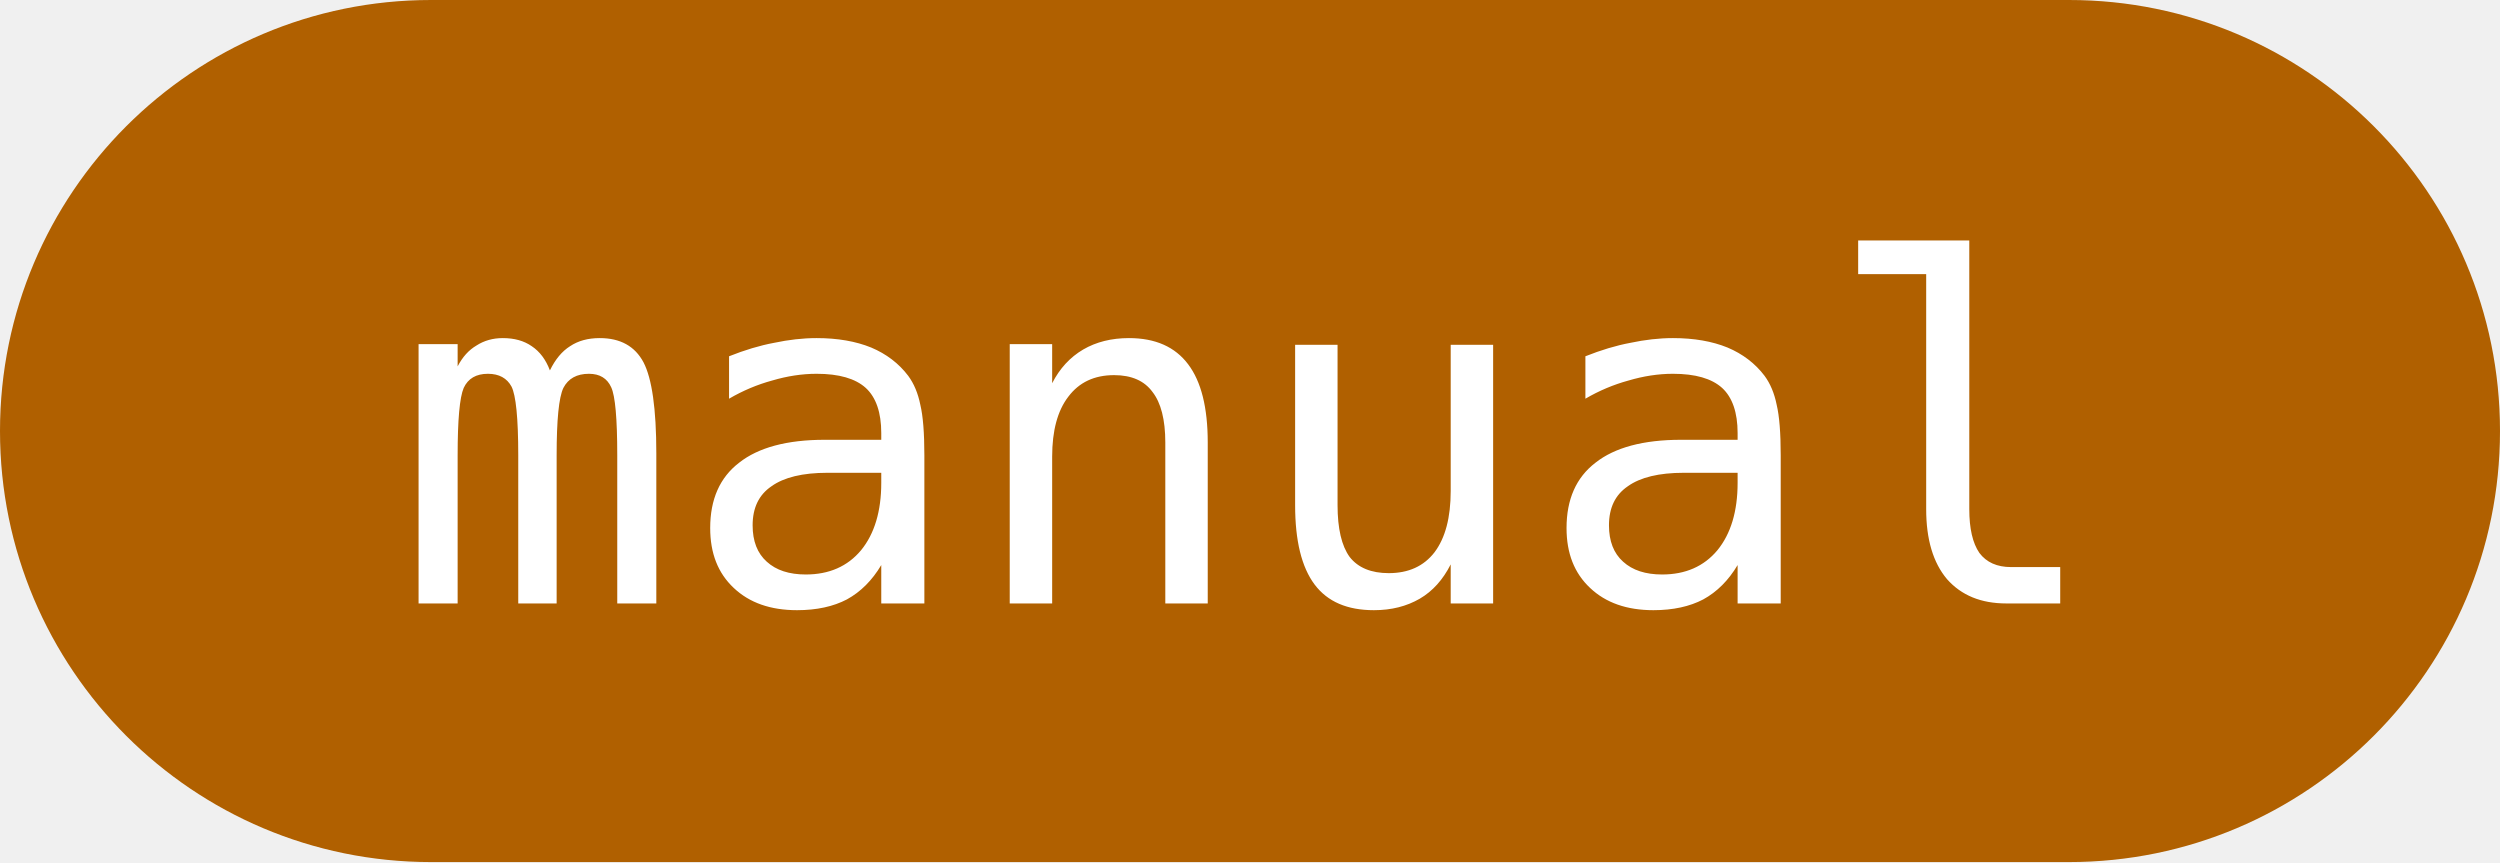
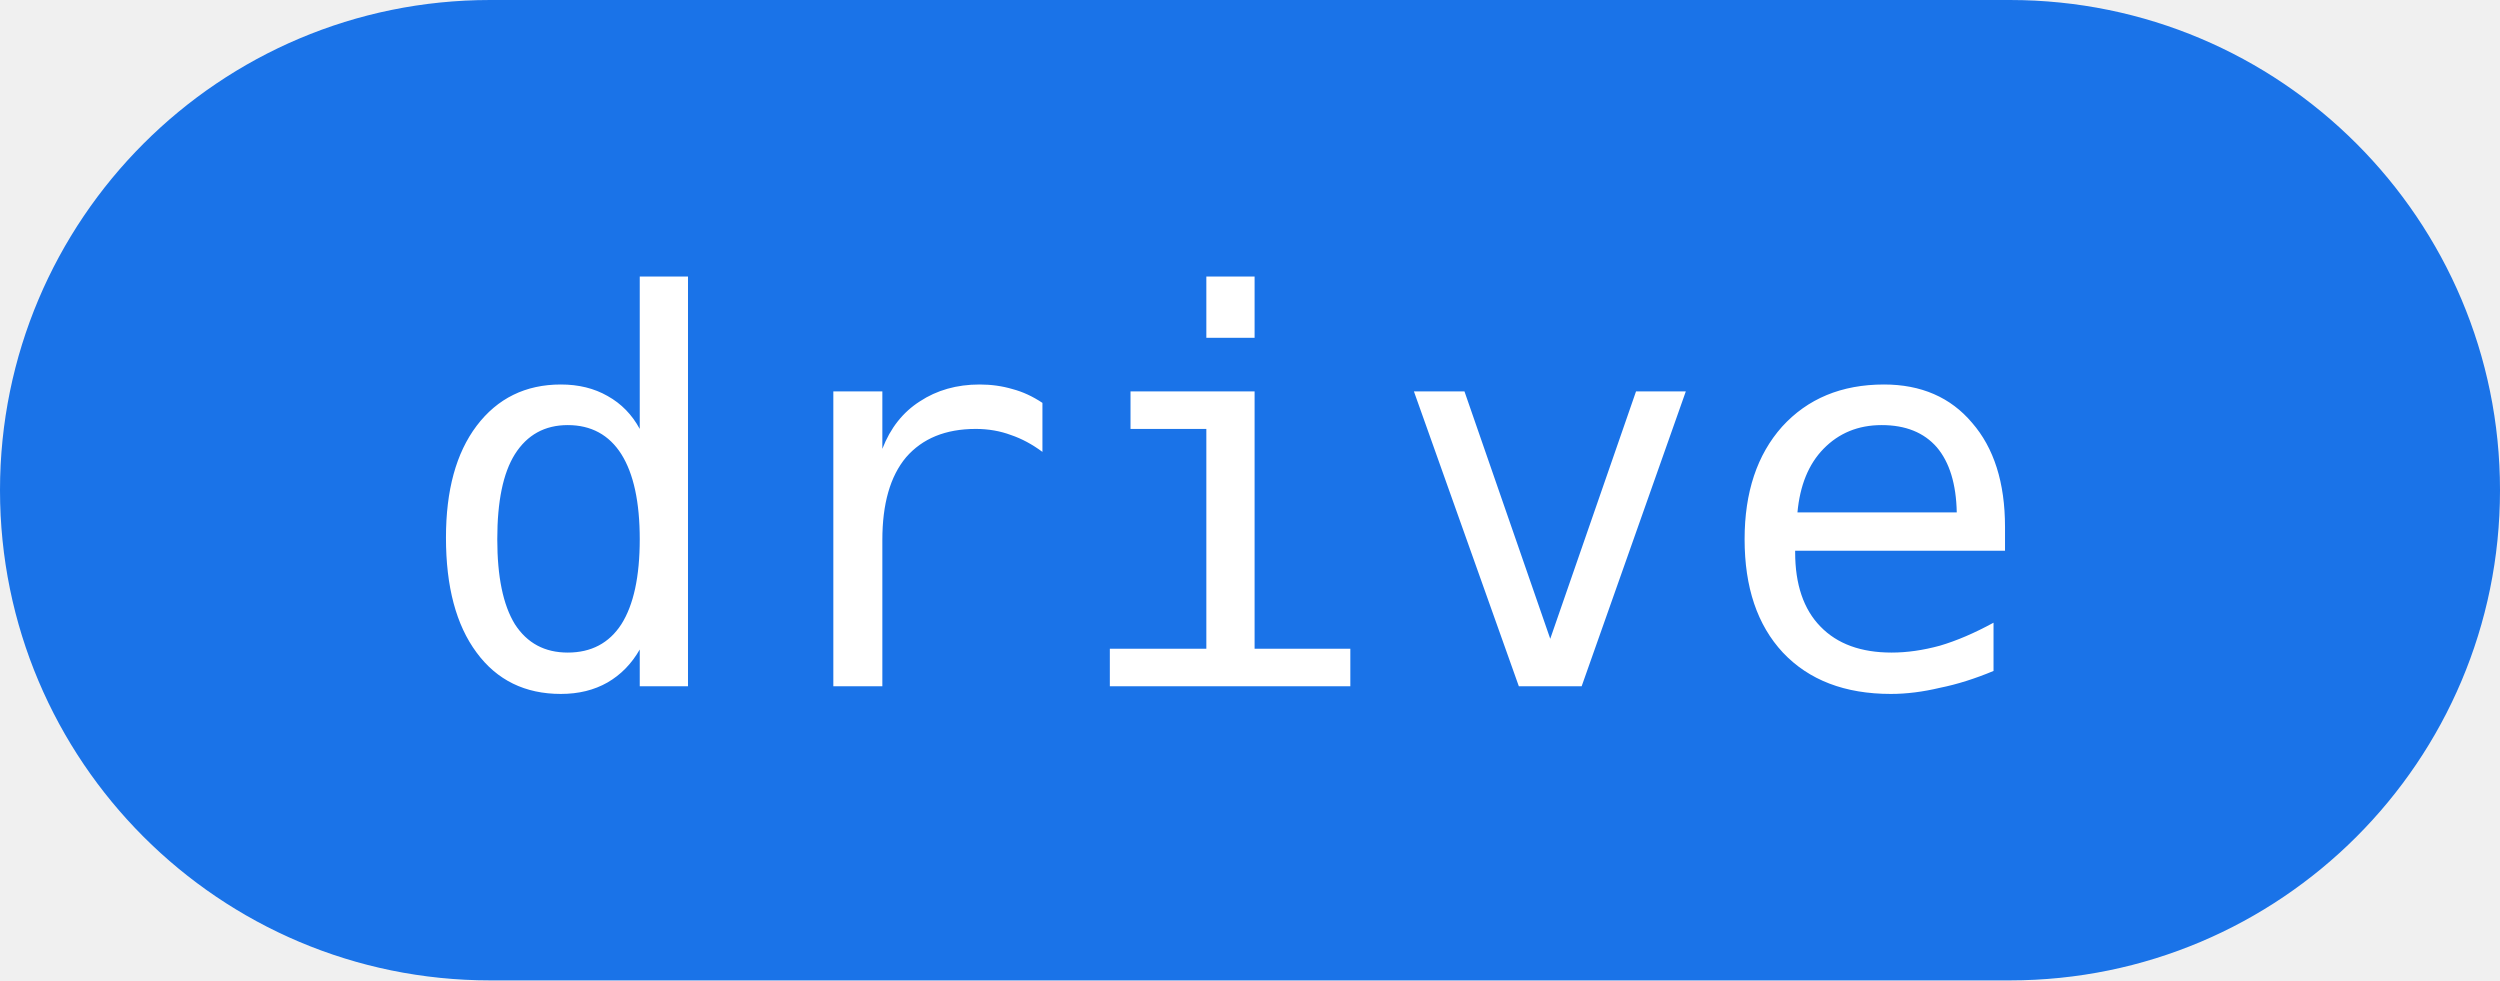
- <svg xmlns="http://www.w3.org/2000/svg" width="58" height="20" viewBox="0 0 58 20">
-   <rect width="58" height="20" rx="10" fill="#b06000" />
-   <text x="29" y="14" fill="#ffffff" text-anchor="middle" font-family="ui-monospace,SFMono-Regular,Menlo,Consolas,monospace" font-size="11" textLength="40" lengthAdjust="spacingAndGlyphs">manual</text>
+ <svg xmlns="http://www.w3.org/2000/svg" width="51" height="20" viewBox="0 0 51 20">
+   <rect width="51" height="20" rx="10" fill="#1a73e8" />
+   <text x="25" y="14" fill="#ffffff" text-anchor="middle" font-family="ui-monospace,SFMono-Regular,Menlo,Consolas,monospace" font-size="11" textLength="33" lengthAdjust="spacingAndGlyphs">drive</text>
</svg>
